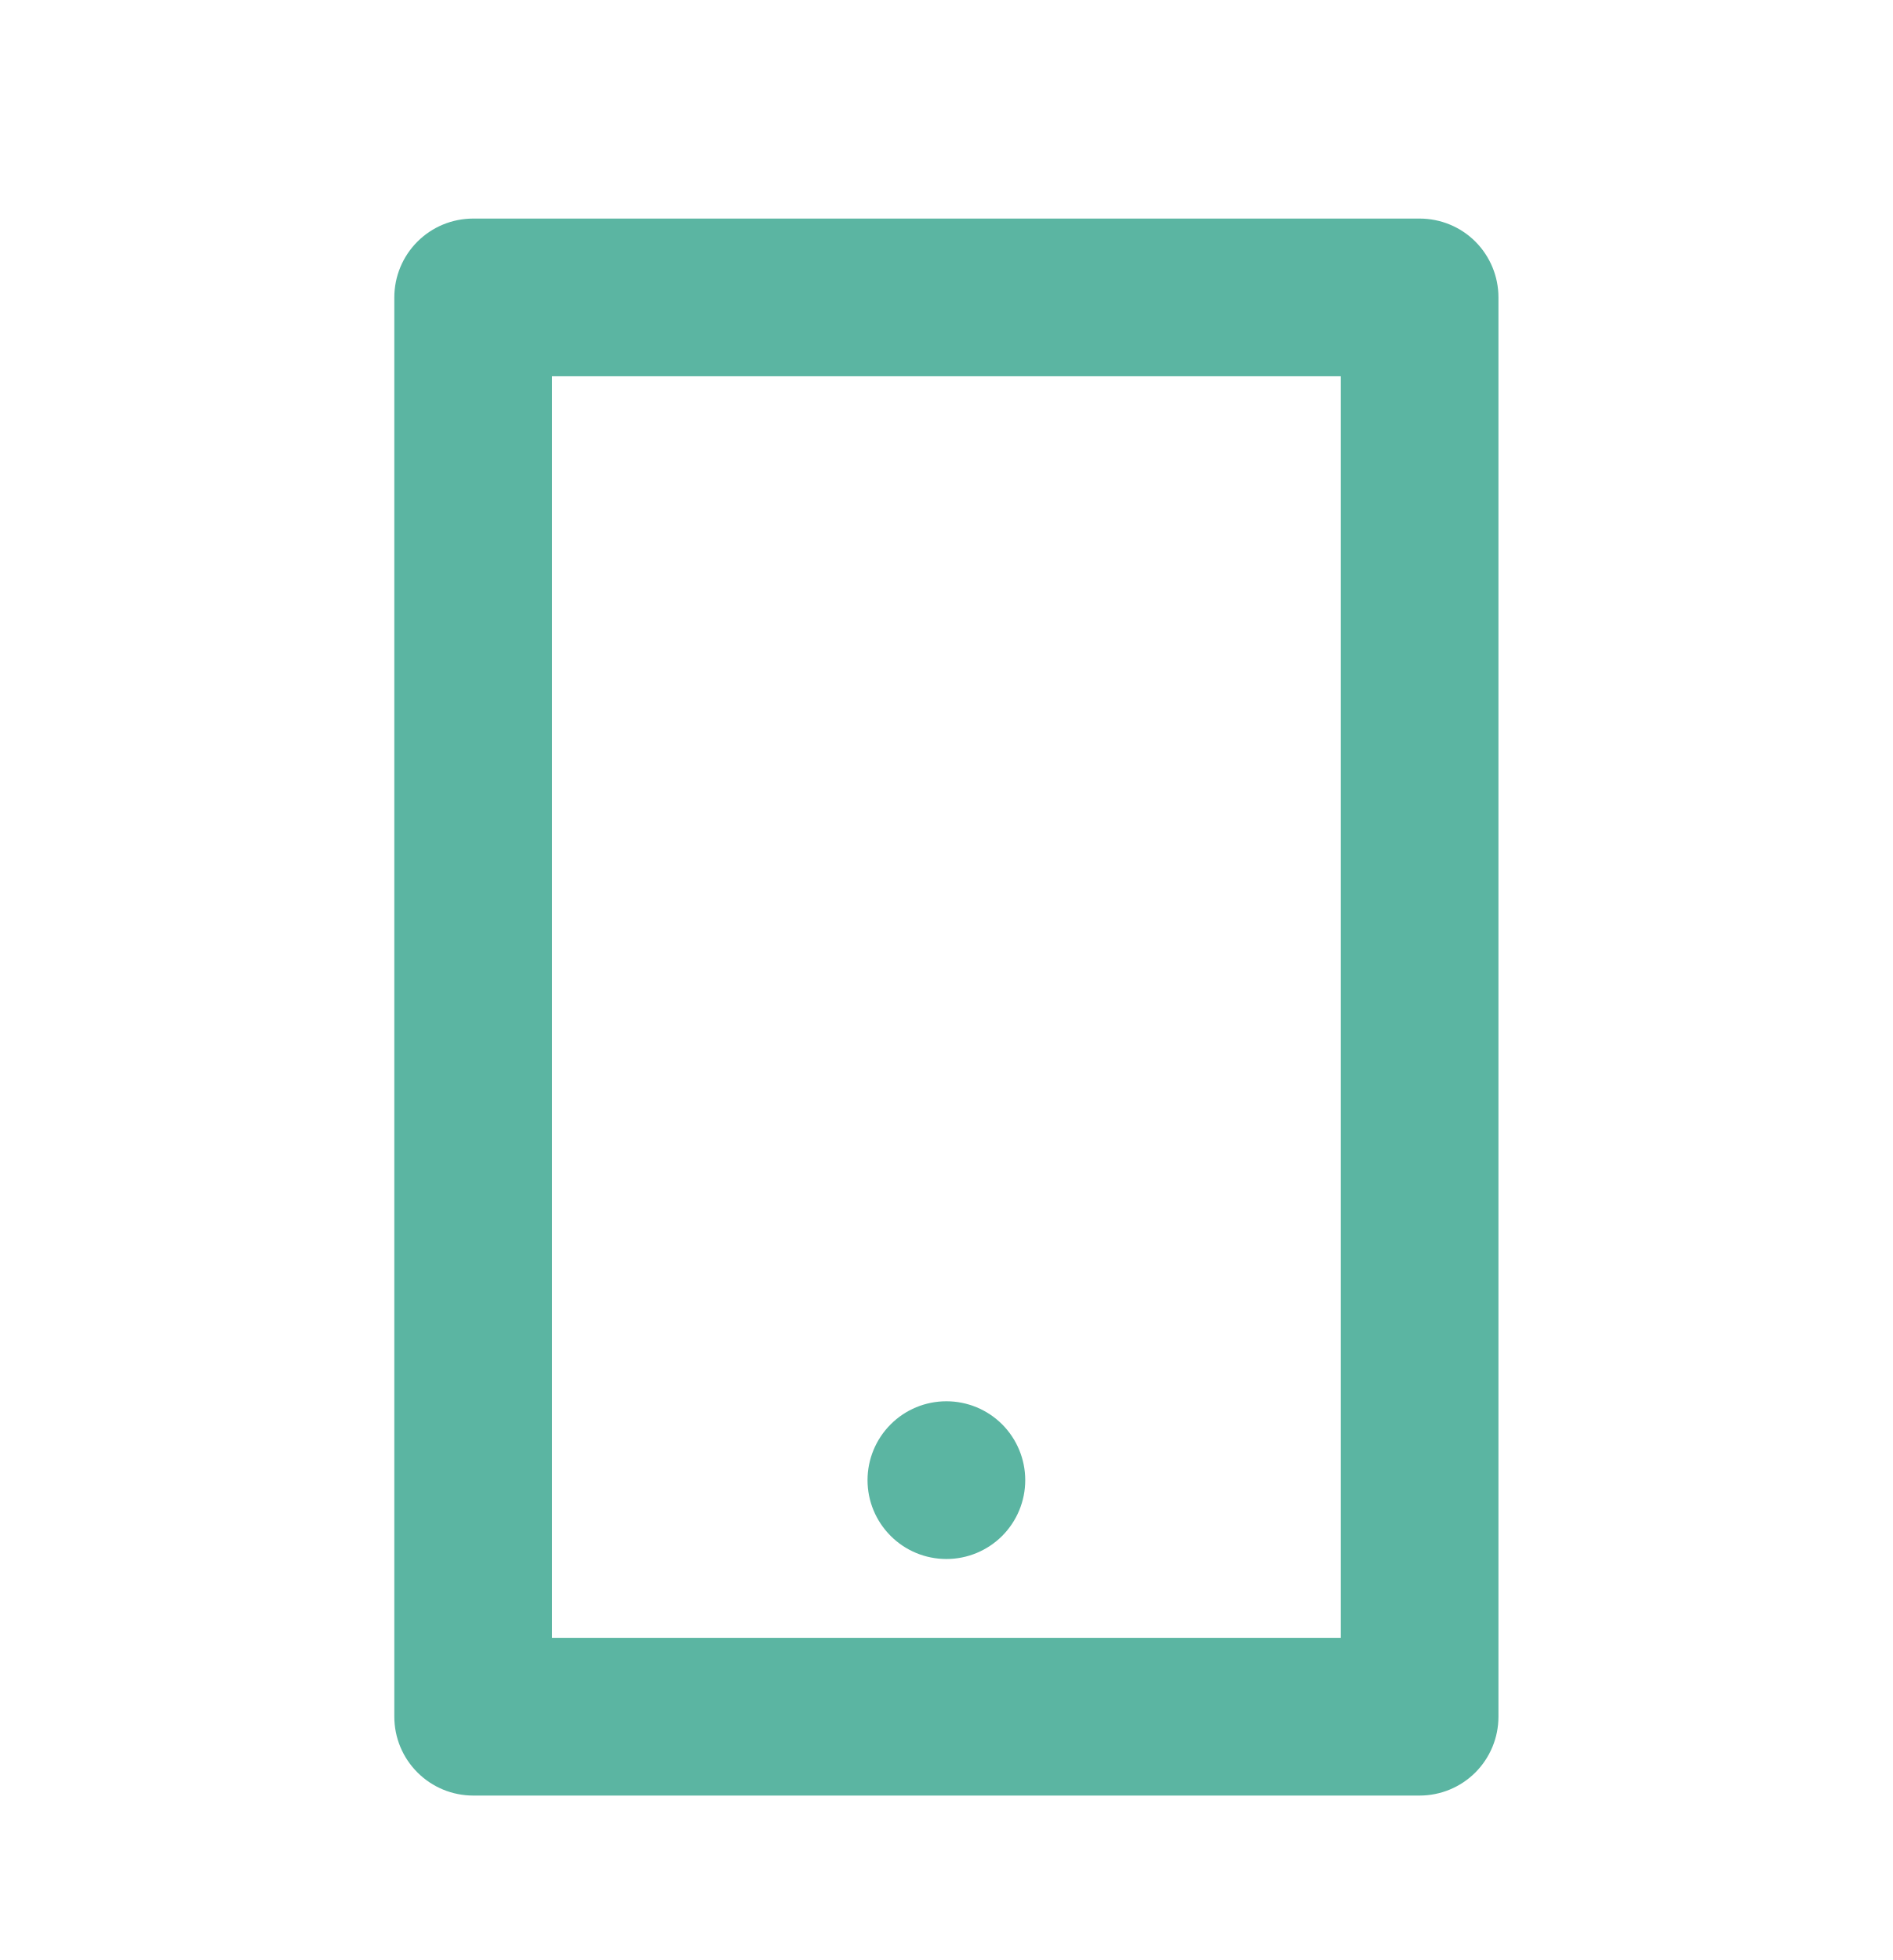
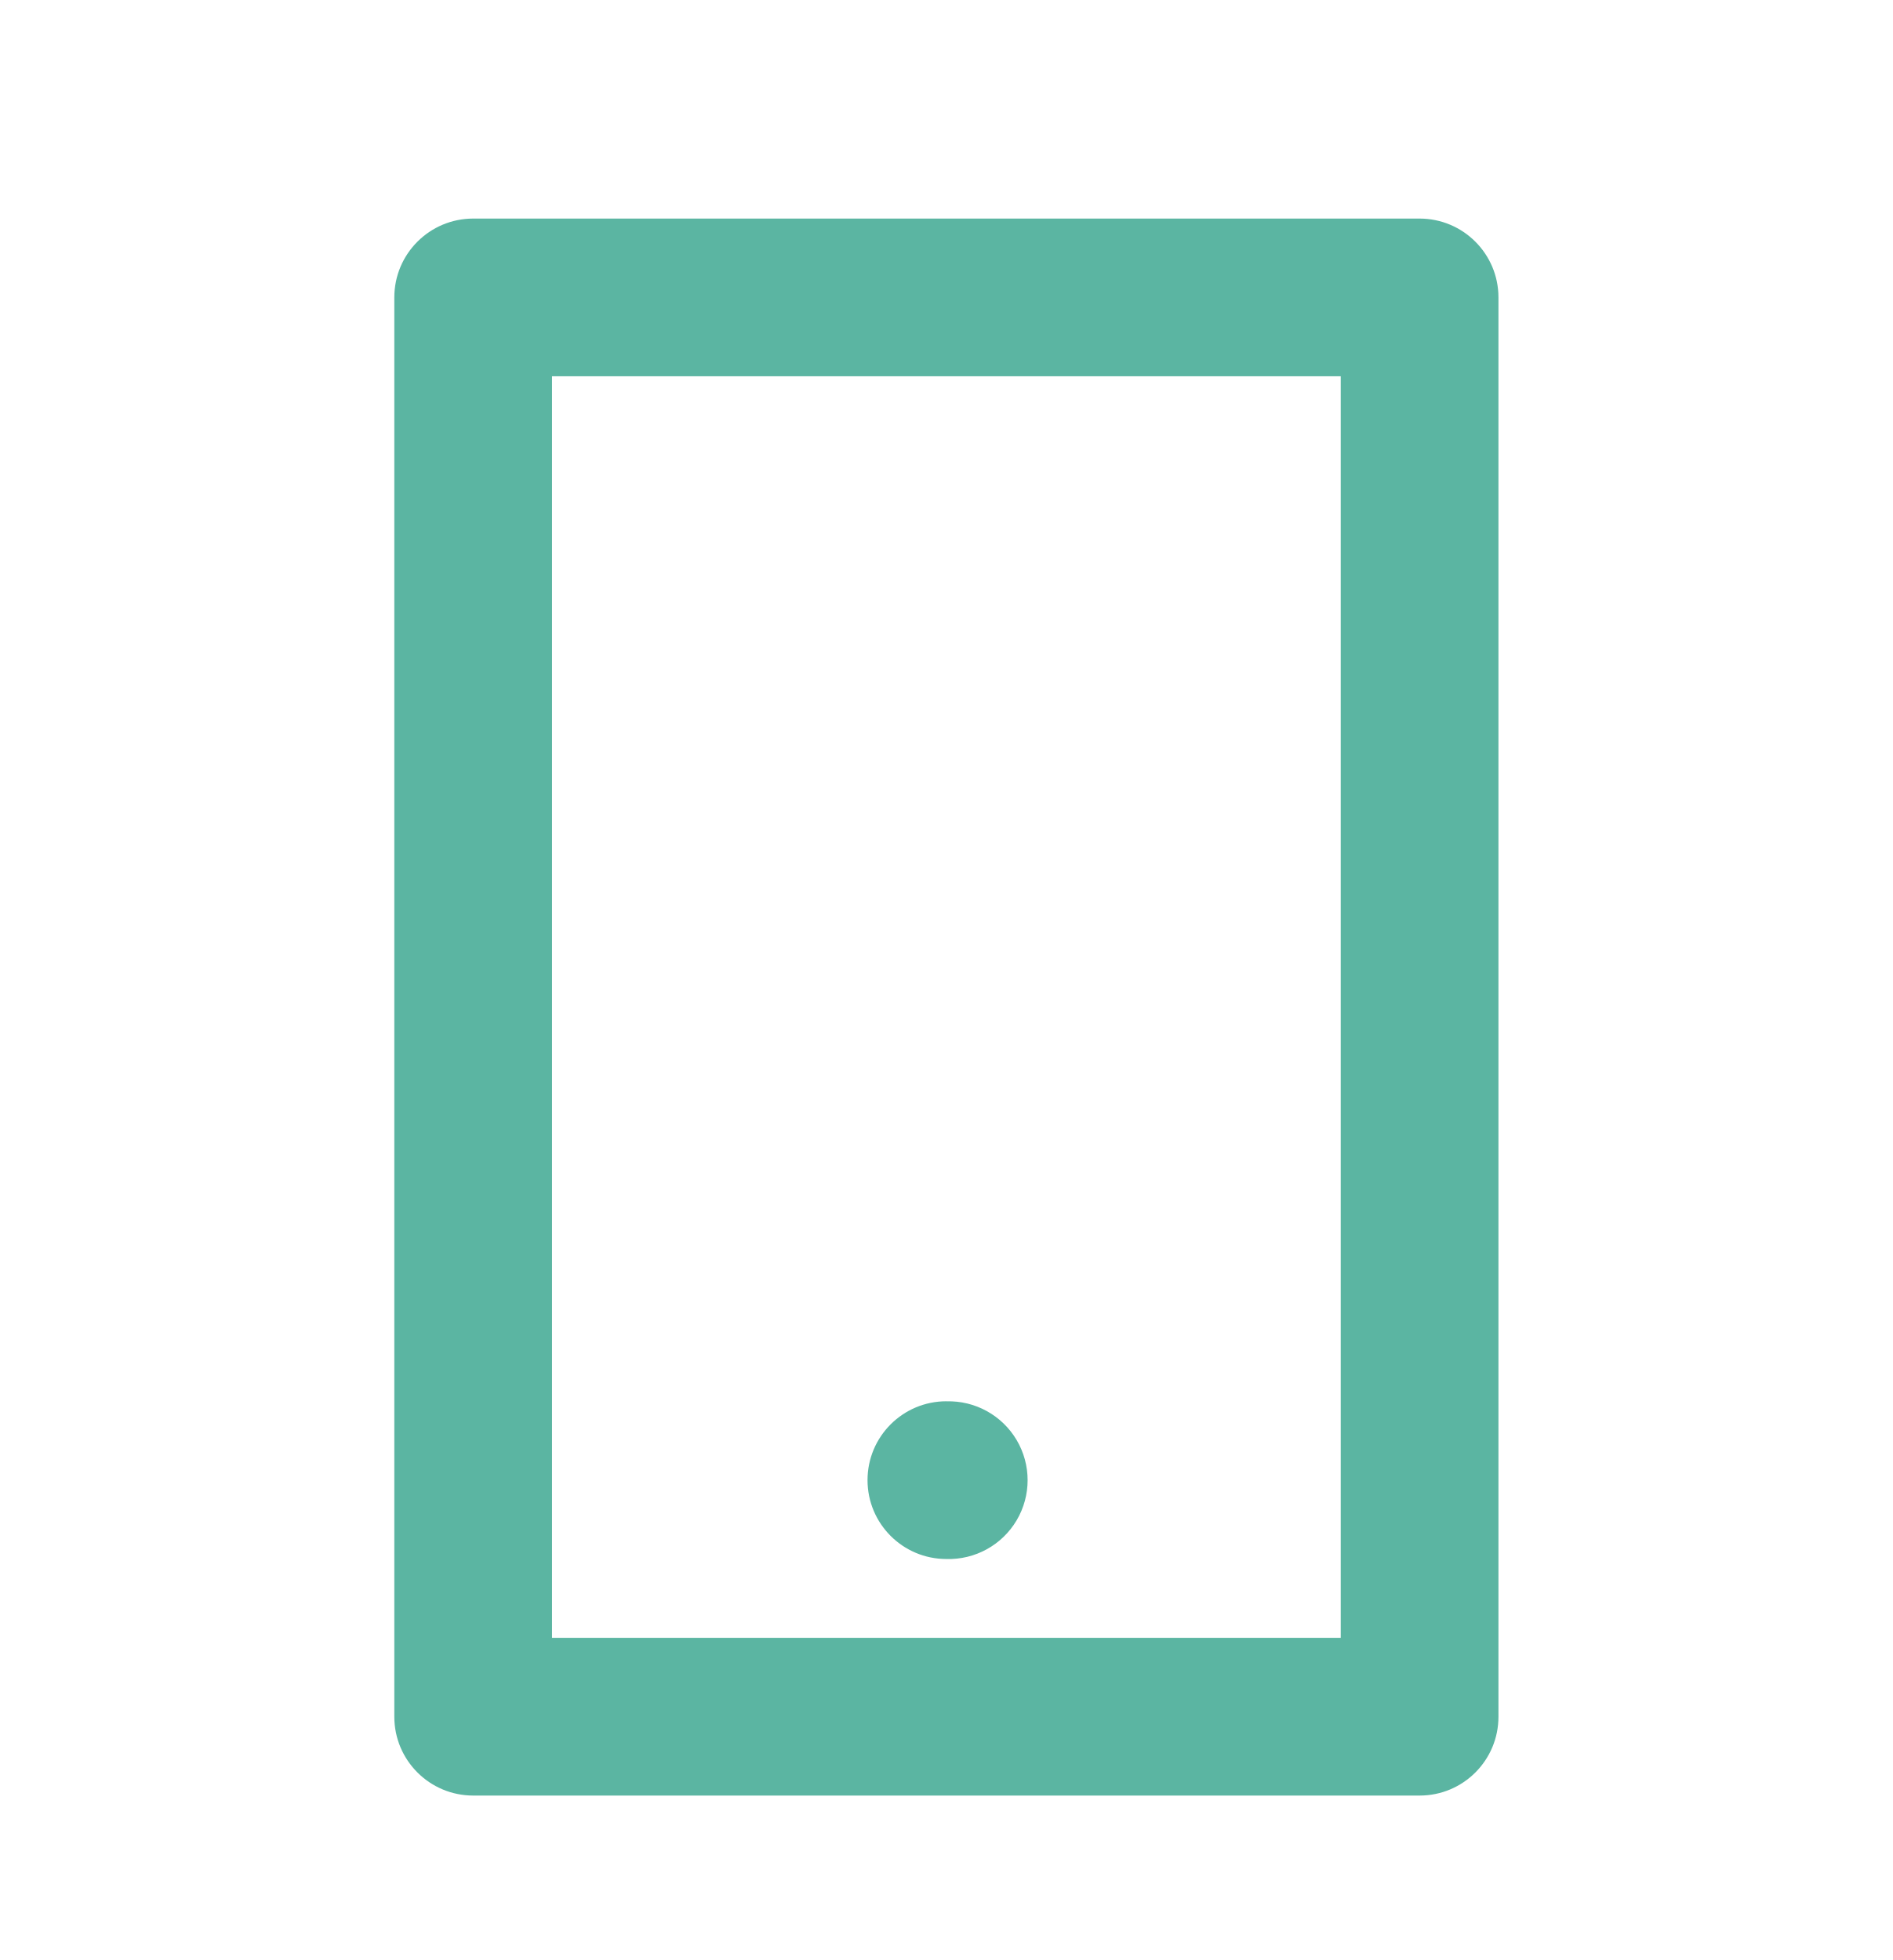
- <svg xmlns="http://www.w3.org/2000/svg" width="28" height="29" viewBox="0 0 28 29" fill="none">
-   <path d="M8.166 5.567V24.233H19.833V5.567H8.166ZM7 3.234H21C21.309 3.234 21.606 3.356 21.825 3.575C22.043 3.794 22.166 4.091 22.166 4.4V25.4C22.166 25.71 22.043 26.006 21.825 26.225C21.606 26.444 21.309 26.567 21 26.567H7C6.69 26.567 6.394 26.444 6.175 26.225C5.956 26.006 5.833 25.71 5.833 25.4V4.4C5.833 4.091 5.956 3.794 6.175 3.575C6.394 3.356 6.69 3.234 7 3.234ZM14 20.733C14.309 20.733 14.606 20.856 14.825 21.075C15.043 21.294 15.166 21.591 15.166 21.9C15.166 22.21 15.043 22.506 14.825 22.725C14.606 22.944 14.309 23.067 14 23.067C13.69 23.067 13.393 22.944 13.175 22.725C12.956 22.506 12.833 22.21 12.833 21.9C12.833 21.591 12.956 21.294 13.175 21.075C13.393 20.856 13.69 20.733 14 20.733V20.733Z" fill="#5BB5A2" />
+ <svg xmlns="http://www.w3.org/2000/svg" width="28" height="29" fill="none">
+   <path fill="#5BB5A2" d="M8.166 5.567v18.666h11.667V5.567H8.166ZM7 3.234h14A1.167 1.167 0 0 1 22.166 4.4v21A1.166 1.166 0 0 1 21 26.567H7A1.167 1.167 0 0 1 5.833 25.4v-21A1.167 1.167 0 0 1 7 3.234Zm7 17.5a1.167 1.167 0 1 1 0 2.333 1.167 1.167 0 0 1 0-2.334Z" />
</svg>
